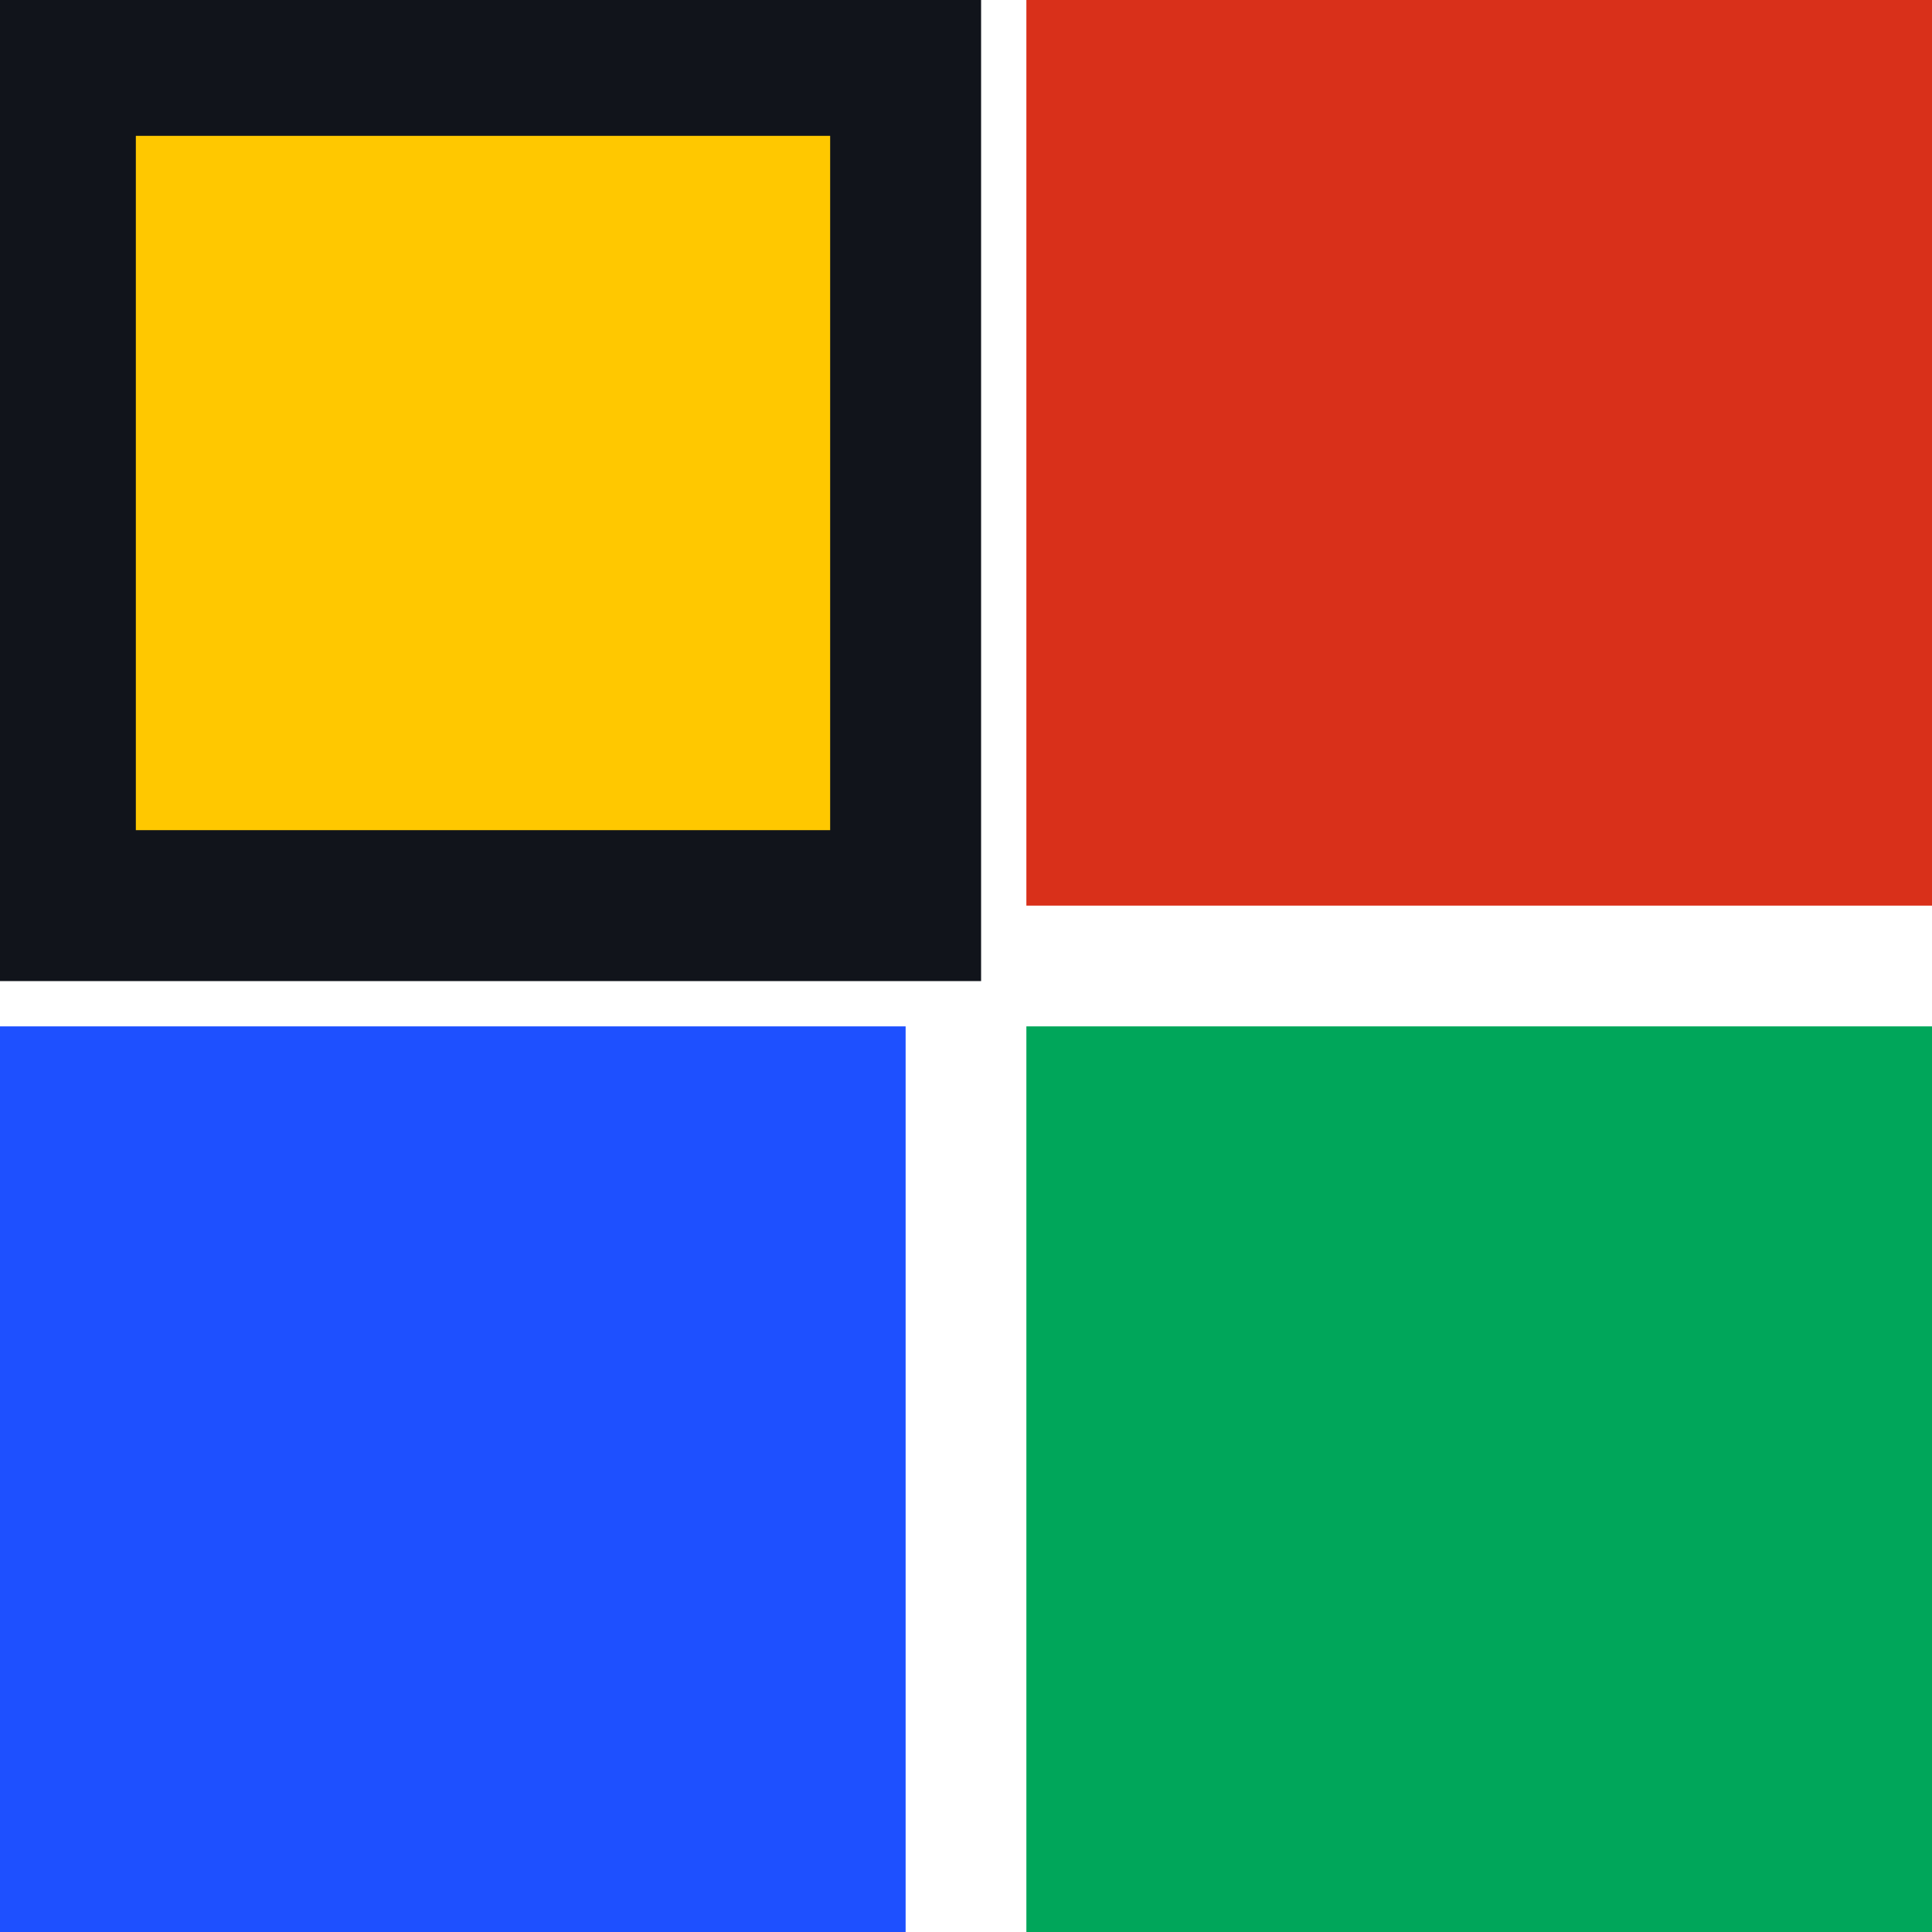
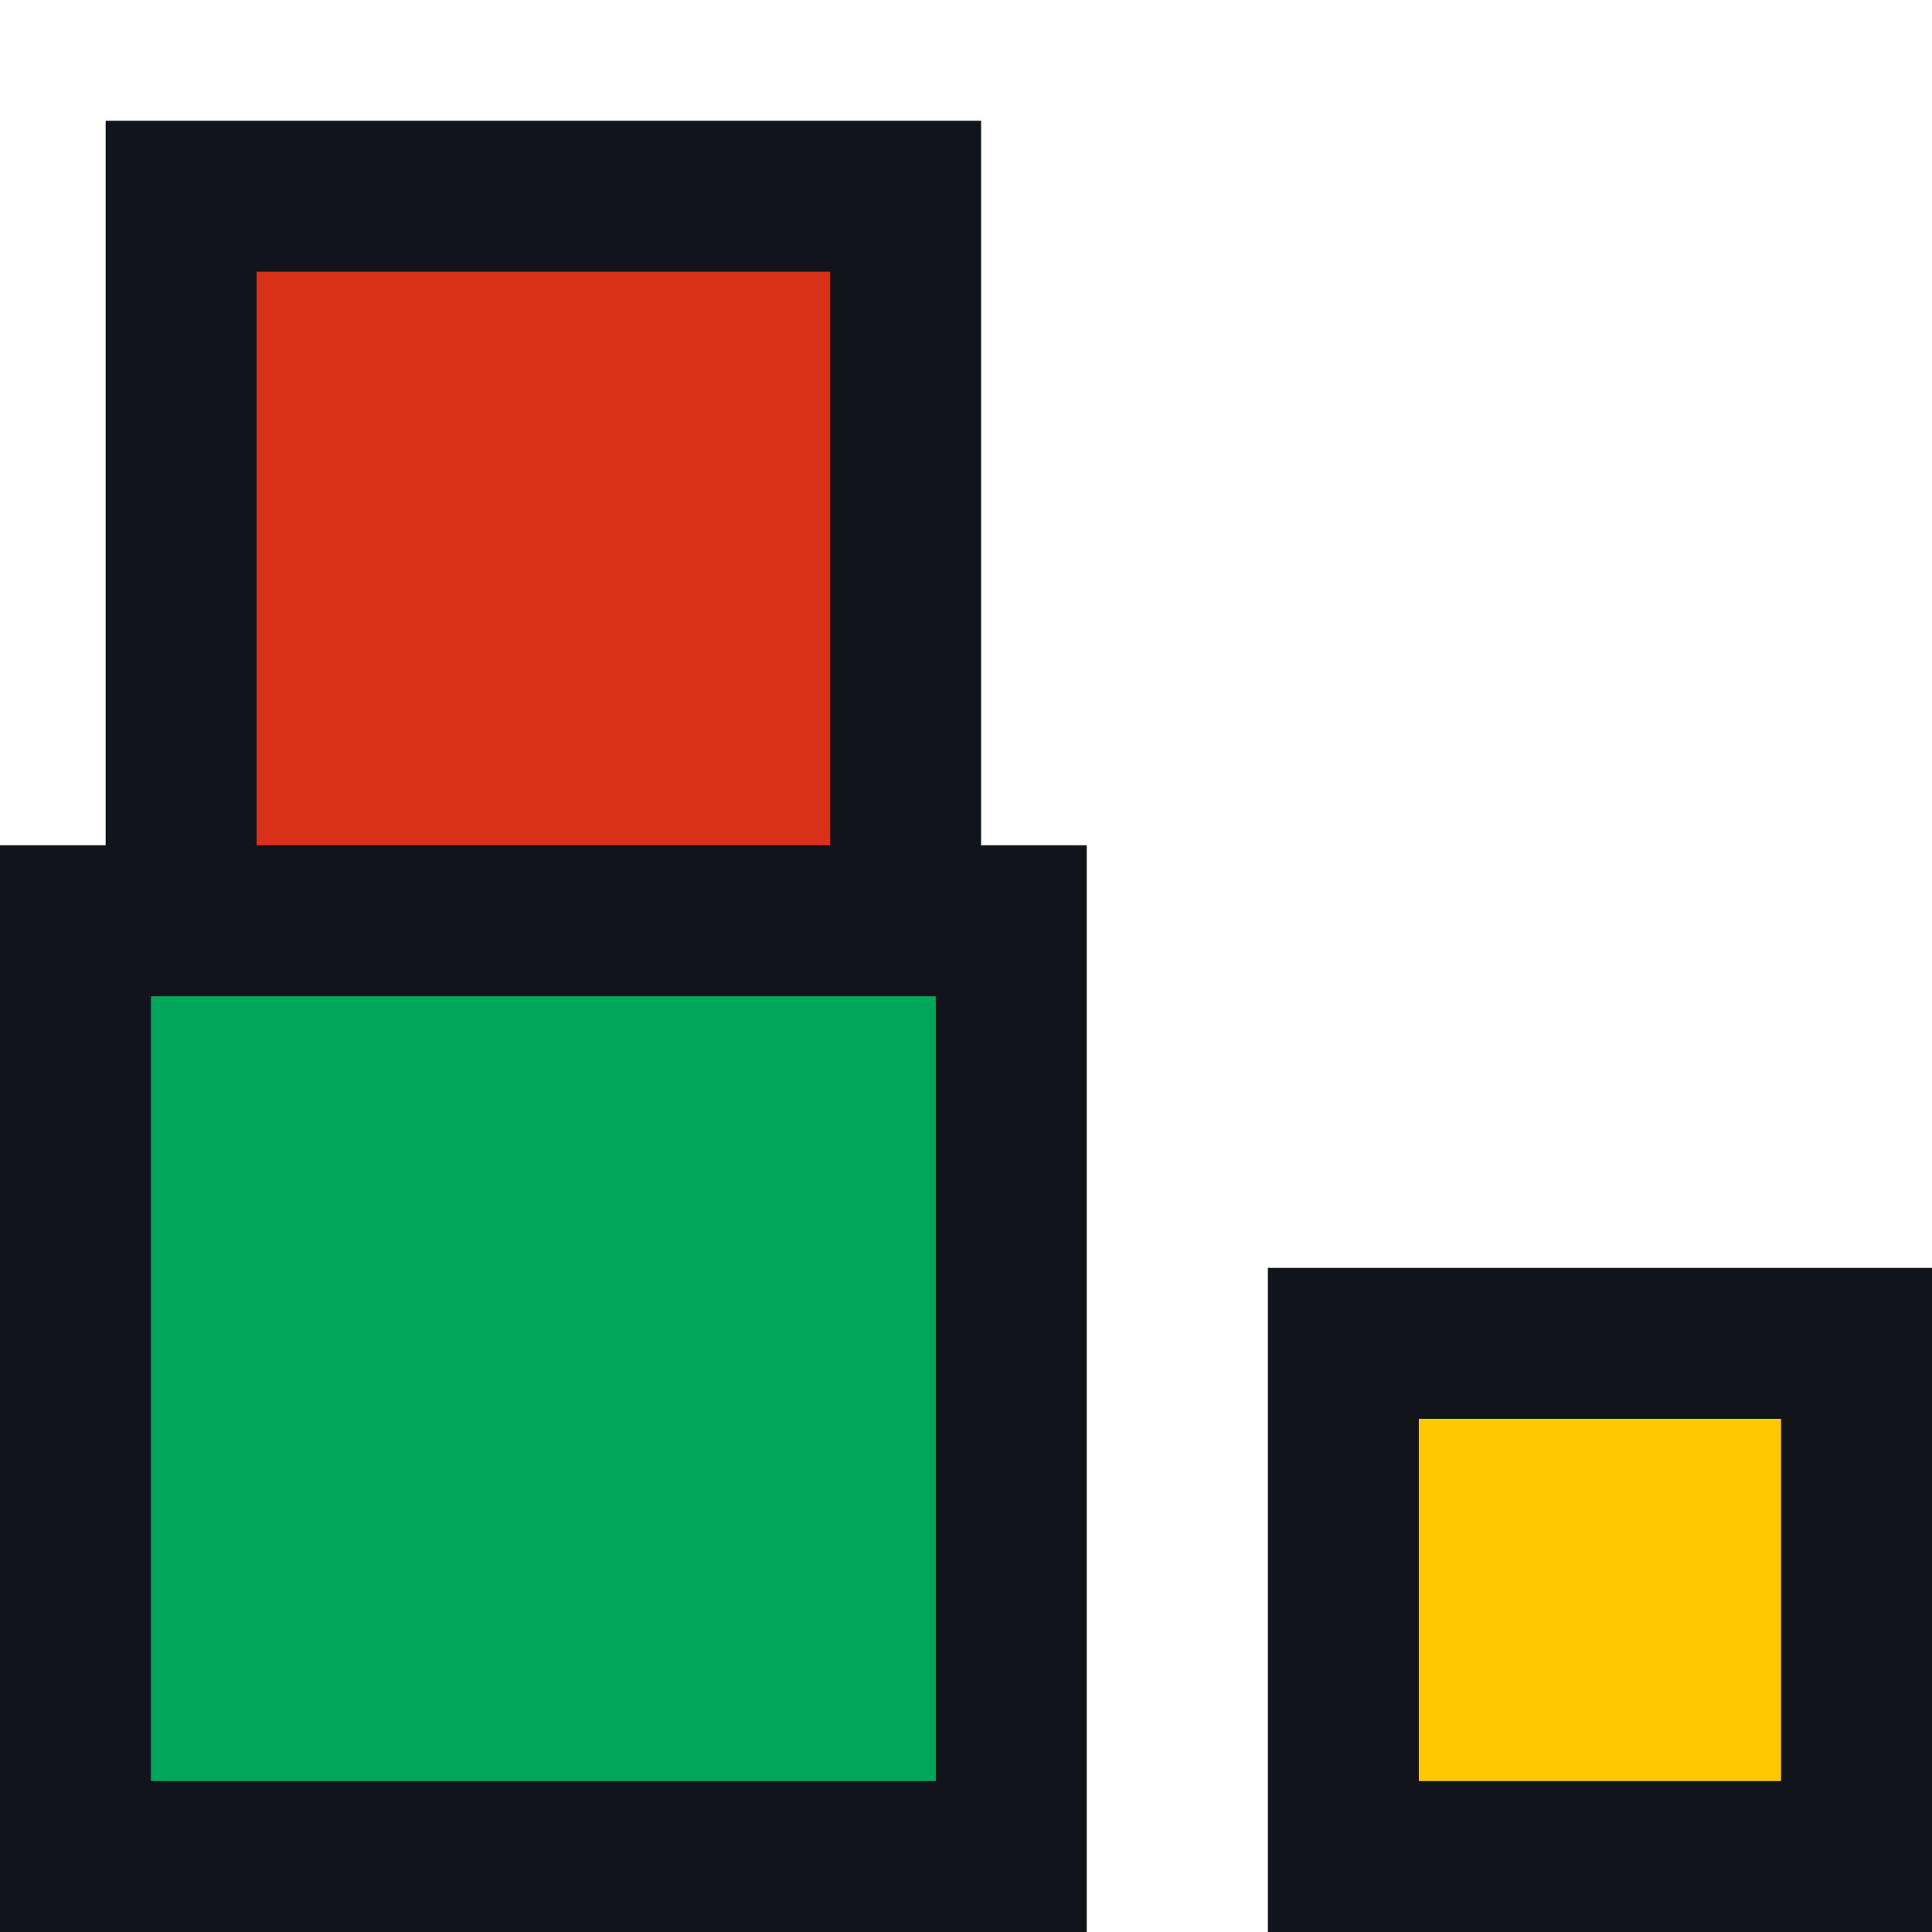
<svg xmlns="http://www.w3.org/2000/svg" viewBox="0 0 32 32">
-   <rect x="1" y="1" width="14" height="14" fill="#FFC800" stroke="#11141B" stroke-width="2.5" />
-   <rect x="17" y="0" width="15" height="15" fill="#D9301A" />
-   <rect x="0" y="17" width="15" height="15" fill="#1E50FF" />
-   <rect x="17" y="17" width="15" height="15" fill="#00A65A" />
+   <rect x="1.25" y="15.25" width="15.5" height="15.5" fill="#00A65A" stroke="#11141B" stroke-width="2.5" />
+   <rect x="3" y="3.25" width="12" height="12" fill="#D9301A" stroke="#11141B" stroke-width="2.5" />
+   <rect x="22.25" y="22.25" width="8.5" height="8.5" fill="#FFC800" stroke="#11141B" stroke-width="2.5" />
</svg>
